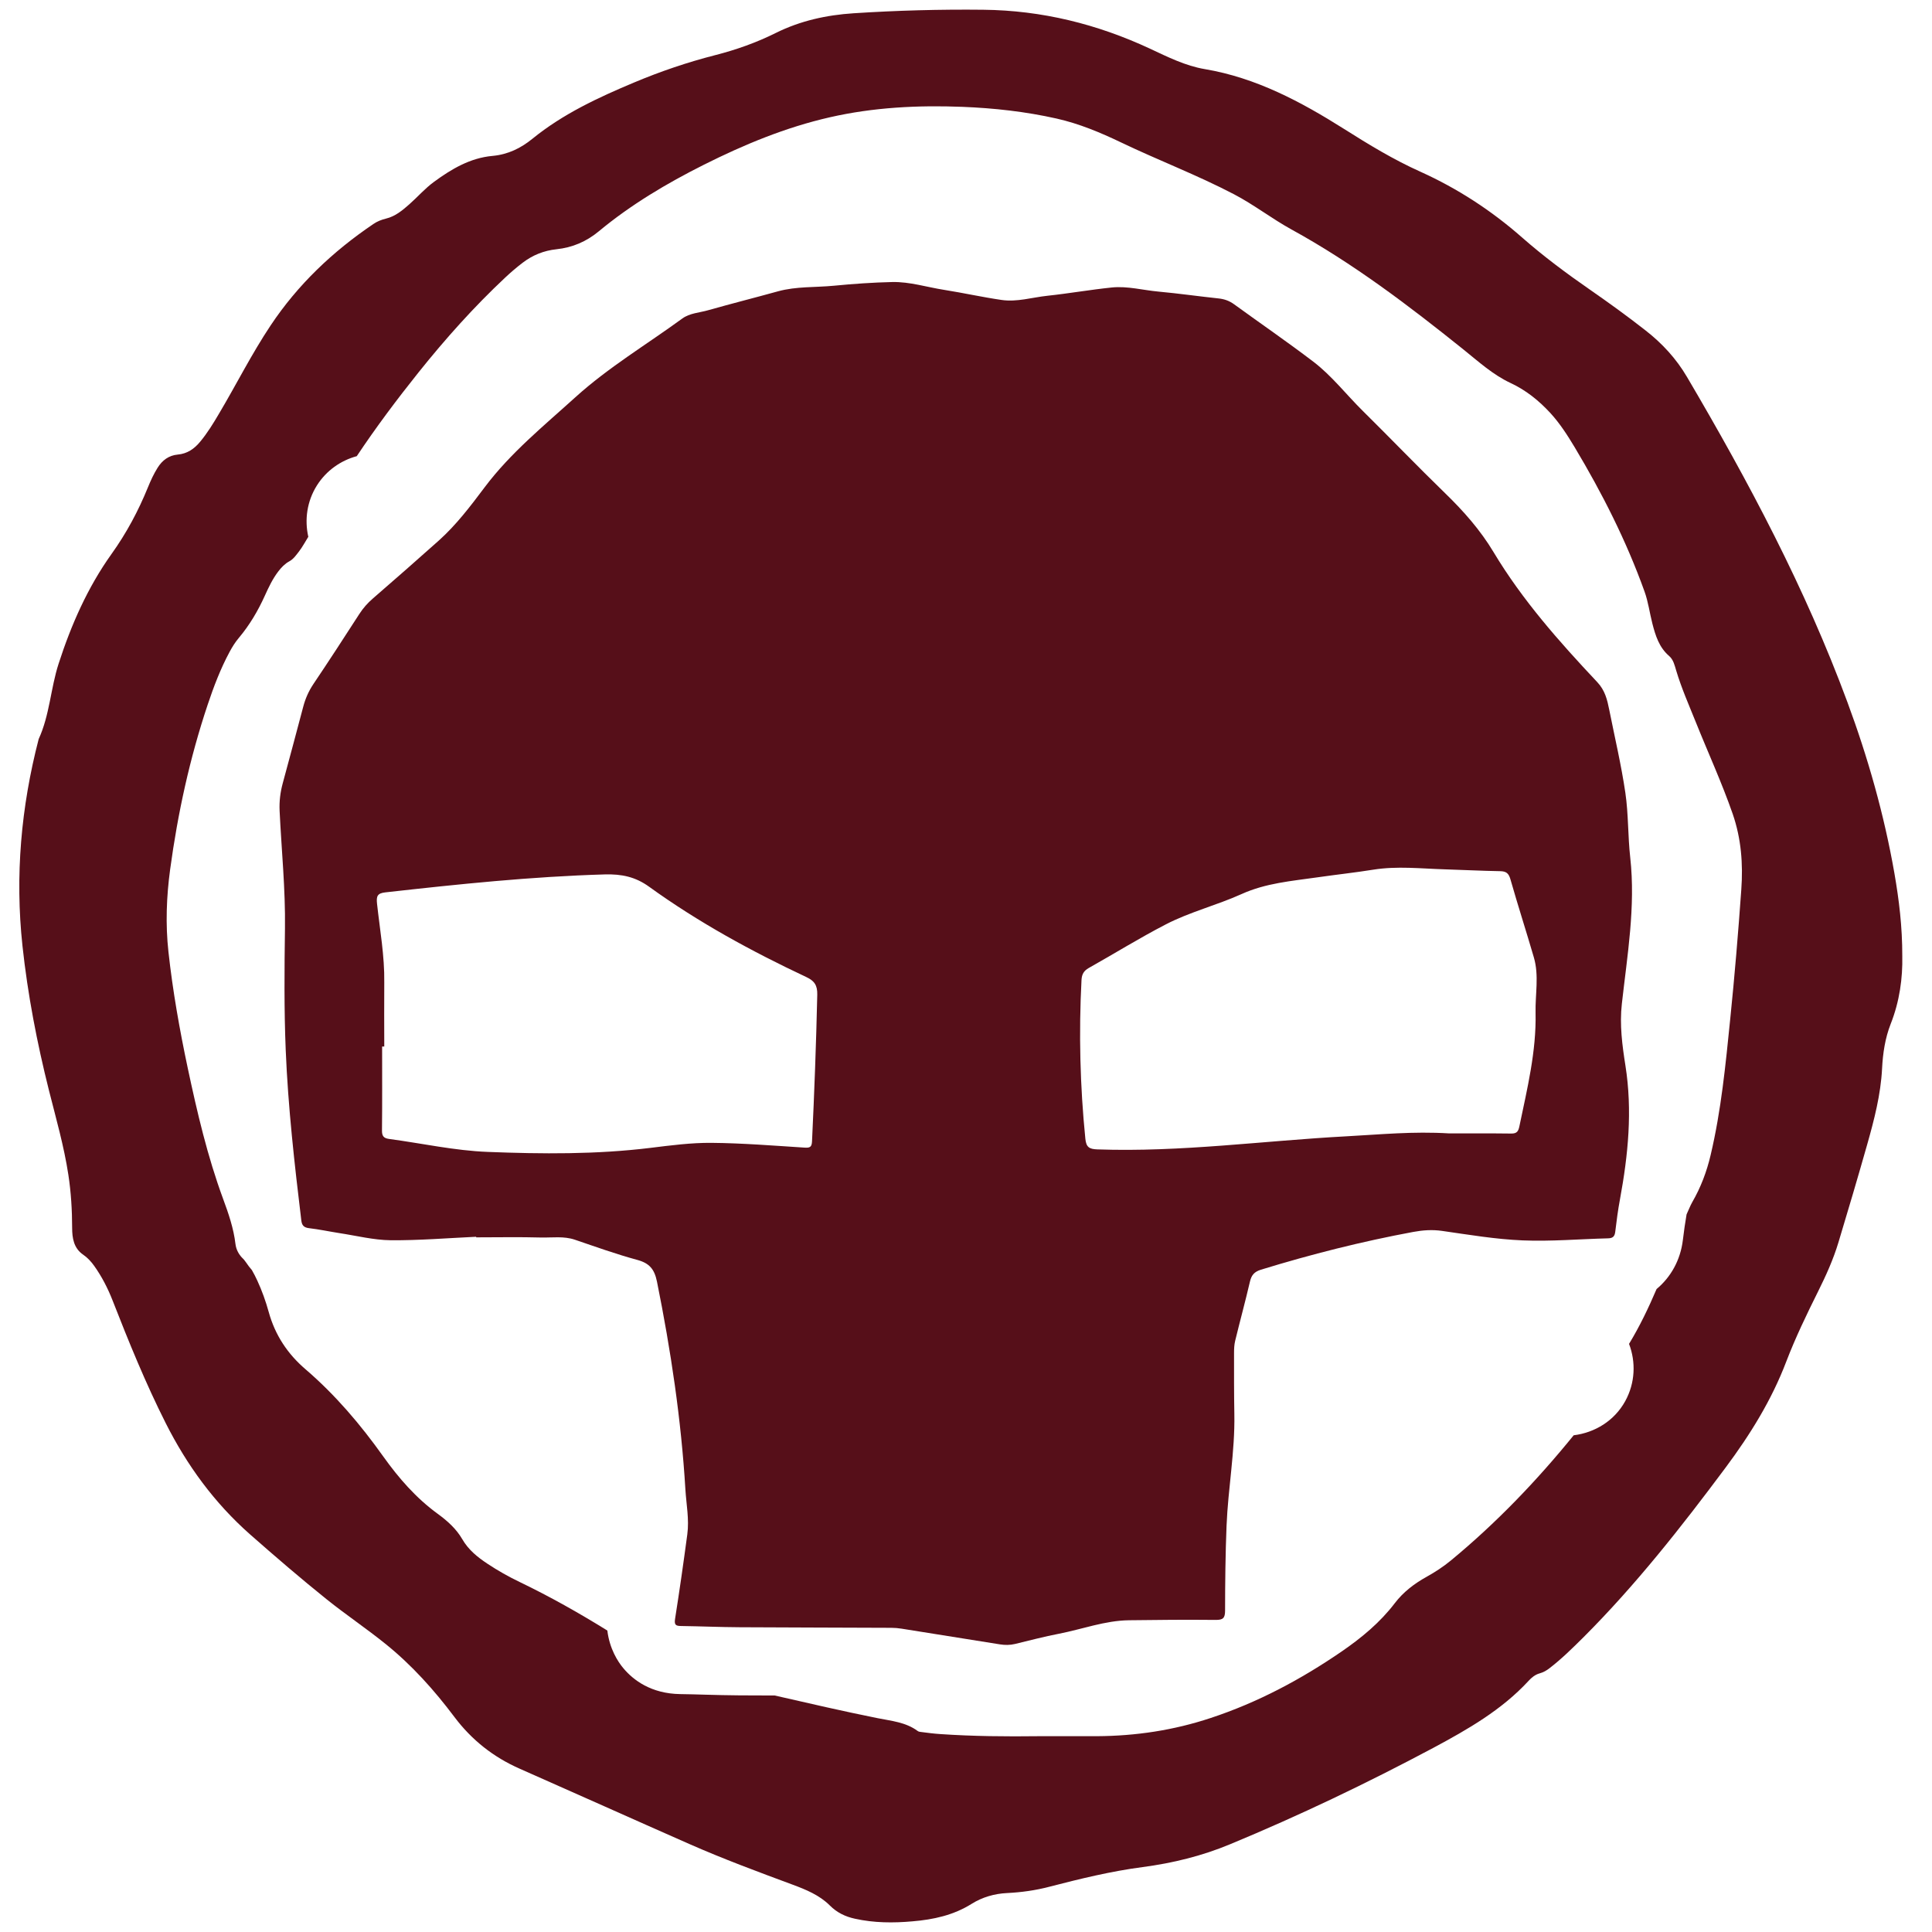
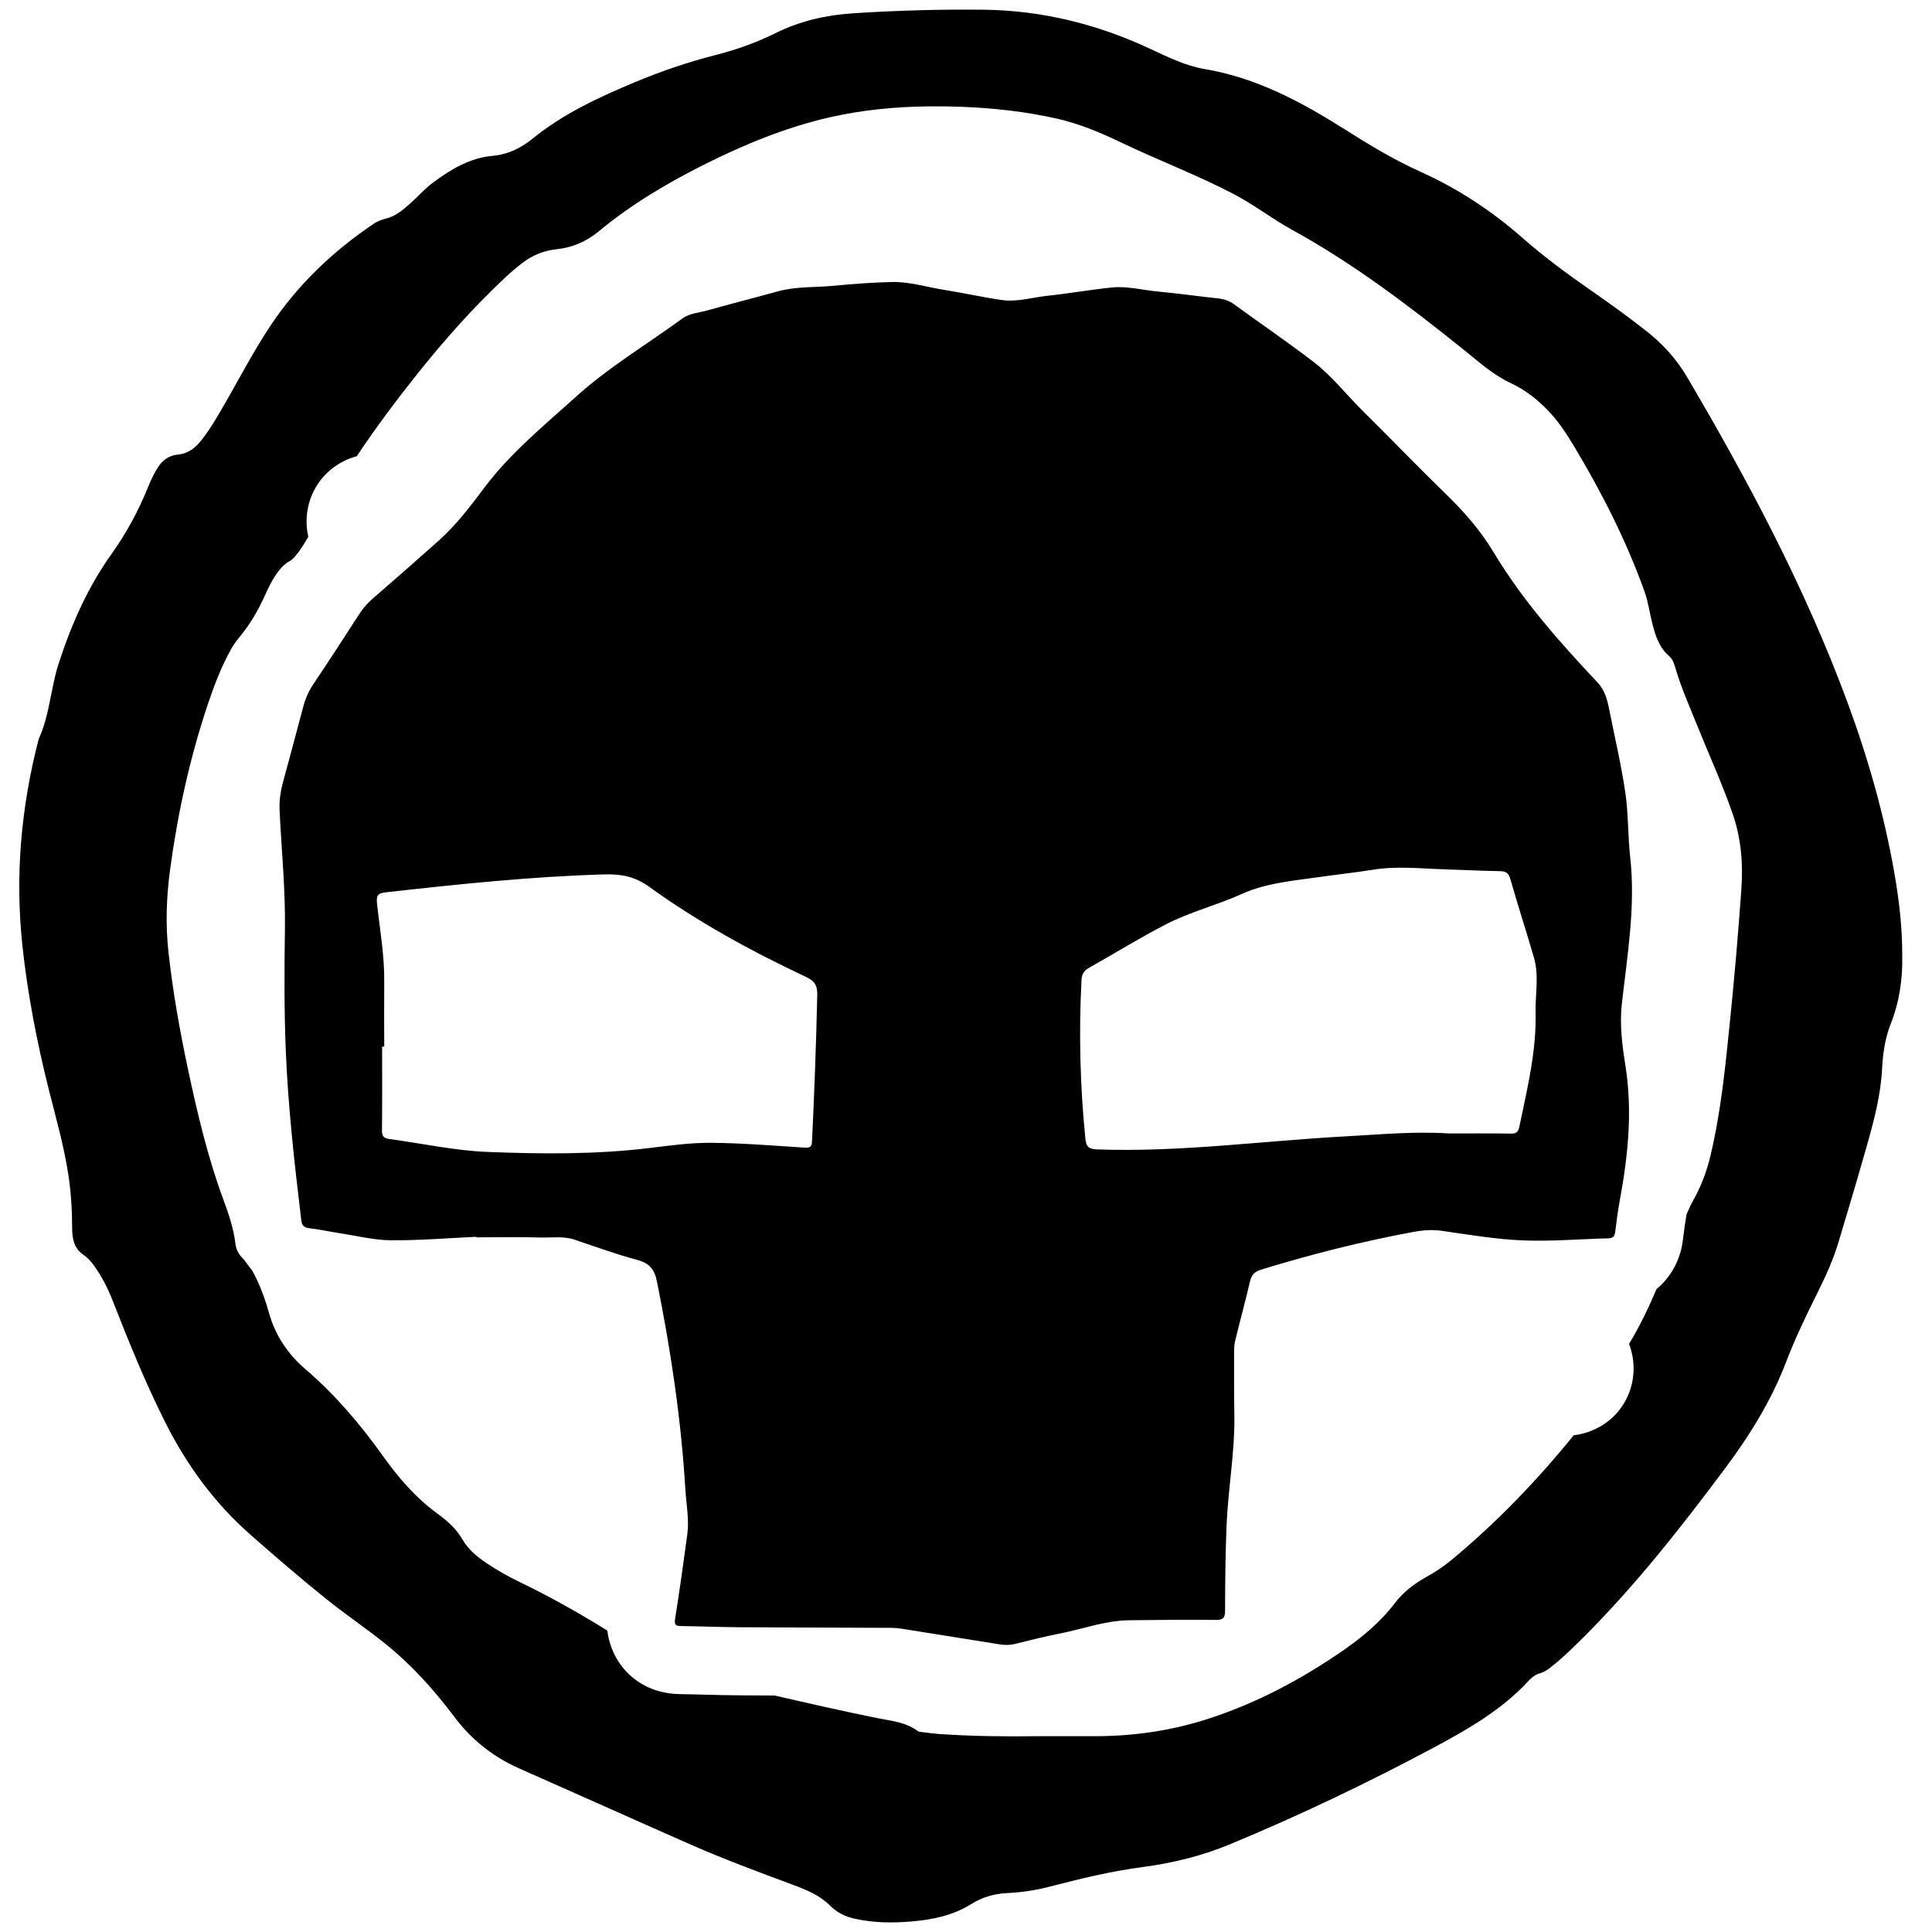
<svg xmlns="http://www.w3.org/2000/svg" version="1.1" id="Layer_1" x="0px" y="0px" width="56.693px" height="56.693px" viewBox="0 0 56.693 56.693" enable-background="new 0 0 56.693 56.693" xml:space="preserve">
-   <path fill-rule="evenodd" clip-rule="evenodd" fill="#560F19" d="M13.972,36.292c-0.837,0.039-1.675,0.109-2.511,0.102  c-0.501-0.006-1-0.133-1.5-0.209c-0.3-0.047-0.598-0.111-0.898-0.146c-0.152-0.019-0.204-0.088-0.221-0.225  c-0.201-1.664-0.389-3.327-0.458-5.004c-0.049-1.189-0.038-2.376-0.022-3.564c0.016-1.153-0.102-2.3-0.157-3.45  c-0.013-0.283,0.02-0.546,0.092-0.813c0.202-0.745,0.402-1.491,0.599-2.237c0.063-0.242,0.16-0.464,0.301-0.674  c0.458-0.68,0.903-1.367,1.348-2.056c0.111-0.172,0.242-0.32,0.397-0.454c0.647-0.561,1.292-1.126,1.931-1.697  c0.518-0.463,0.937-1.018,1.35-1.568c0.762-1.013,1.735-1.801,2.663-2.642c0.968-0.876,2.087-1.543,3.135-2.308  c0.22-0.16,0.502-0.17,0.757-0.243c0.681-0.193,1.368-0.366,2.05-0.555c0.54-0.149,1.097-0.111,1.646-0.165  c0.567-0.055,1.138-0.095,1.708-0.108c0.517-0.011,1.016,0.151,1.524,0.23c0.563,0.089,1.121,0.214,1.685,0.296  c0.453,0.066,0.896-0.075,1.344-0.123c0.631-0.067,1.258-0.178,1.89-0.243c0.461-0.047,0.915,0.08,1.373,0.121  c0.587,0.054,1.171,0.138,1.756,0.2c0.171,0.018,0.316,0.068,0.457,0.17c0.774,0.563,1.565,1.105,2.327,1.686  c0.543,0.414,0.963,0.962,1.448,1.441c0.813,0.803,1.605,1.628,2.425,2.424c0.539,0.523,1.029,1.078,1.416,1.723  c0.844,1.407,1.925,2.627,3.043,3.815c0.229,0.243,0.293,0.518,0.352,0.812c0.162,0.812,0.353,1.619,0.473,2.437  c0.092,0.626,0.072,1.269,0.143,1.899c0.16,1.446-0.087,2.866-0.246,4.291c-0.07,0.616,0.012,1.223,0.105,1.814  c0.209,1.325,0.08,2.622-0.16,3.922c-0.059,0.316-0.101,0.637-0.139,0.955c-0.017,0.138-0.072,0.189-0.211,0.192  c-0.838,0.021-1.677,0.095-2.512,0.06c-0.789-0.033-1.574-0.166-2.357-0.278c-0.289-0.042-0.566-0.022-0.848,0.03  c-1.512,0.281-2.998,0.656-4.468,1.108c-0.194,0.06-0.278,0.157-0.323,0.348c-0.135,0.582-0.293,1.158-0.434,1.739  c-0.028,0.115-0.033,0.236-0.033,0.355c0,0.6-0.002,1.199,0.009,1.798c0.02,1.101-0.185,2.184-0.229,3.278  c-0.033,0.828-0.042,1.658-0.043,2.486c0,0.221-0.062,0.275-0.277,0.273c-0.849-0.008-1.696-0.002-2.544,0.01  c-0.707,0.01-1.371,0.263-2.055,0.396c-0.434,0.083-0.86,0.197-1.289,0.3c-0.146,0.035-0.293,0.035-0.439,0.012  c-0.963-0.152-1.925-0.309-2.888-0.461c-0.1-0.016-0.201-0.025-0.302-0.025c-1.484-0.007-2.969-0.008-4.453-0.017  c-0.571-0.003-1.142-0.028-1.713-0.036c-0.147-0.002-0.208-0.023-0.181-0.201c0.131-0.828,0.249-1.656,0.36-2.486  c0.06-0.443-0.029-0.883-0.056-1.324c-0.123-2.051-0.427-4.078-0.833-6.092c-0.074-0.365-0.218-0.541-0.574-0.639  c-0.621-0.168-1.228-0.387-1.837-0.594c-0.325-0.11-0.658-0.057-0.987-0.064c-0.636-0.018-1.272-0.005-1.908-0.005  C13.973,36.304,13.972,36.298,13.972,36.292z M42.529,33.259c0.546,0,1.182-0.004,1.818,0.004c0.168,0.002,0.209-0.068,0.24-0.221  c0.229-1.099,0.498-2.191,0.473-3.324c-0.012-0.541,0.106-1.087-0.049-1.62c-0.224-0.768-0.47-1.529-0.689-2.297  c-0.05-0.174-0.123-0.234-0.299-0.237c-0.544-0.009-1.087-0.038-1.629-0.054c-0.699-0.021-1.396-0.102-2.096,0.01  c-0.545,0.087-1.094,0.146-1.641,0.225c-0.754,0.108-1.513,0.168-2.225,0.491c-0.729,0.329-1.516,0.523-2.225,0.891  c-0.768,0.397-1.504,0.854-2.258,1.278c-0.146,0.082-0.203,0.184-0.213,0.35c-0.081,1.557-0.043,3.11,0.113,4.662  c0.025,0.246,0.113,0.303,0.354,0.311c2.448,0.086,4.872-0.254,7.308-0.384C40.488,33.292,41.461,33.193,42.529,33.259z   M11.276,30.71c-0.021,0-0.042,0-0.063,0c0,0.82,0.005,1.641-0.004,2.46c-0.002,0.161,0.045,0.229,0.205,0.251  c0.967,0.129,1.93,0.344,2.9,0.381c1.591,0.062,3.188,0.076,4.776-0.119c0.593-0.073,1.192-0.152,1.788-0.147  c0.911,0.008,1.822,0.082,2.731,0.14c0.155,0.01,0.211-0.015,0.219-0.181c0.068-1.436,0.122-2.871,0.154-4.308  c0.006-0.275-0.085-0.406-0.323-0.517c-1.61-0.757-3.168-1.607-4.612-2.65c-0.399-0.288-0.798-0.375-1.3-0.361  c-2.157,0.063-4.299,0.287-6.44,0.527c-0.236,0.026-0.267,0.114-0.243,0.335c0.084,0.768,0.223,1.532,0.212,2.309  C11.27,29.458,11.276,30.083,11.276,30.71z" />
-   <path fill-rule="evenodd" clip-rule="evenodd" fill="#560F19" d="M55.59,25.625c-0.301-1.719-0.776-3.392-1.381-5.026  c-1.235-3.34-2.9-6.471-4.704-9.535c-0.318-0.542-0.732-0.991-1.228-1.376c-0.527-0.413-1.07-0.805-1.622-1.188  c-0.689-0.478-1.36-0.977-1.992-1.532c-0.896-0.788-1.89-1.436-2.982-1.929c-0.786-0.353-1.517-0.797-2.243-1.257  c-1.267-0.799-2.578-1.5-4.085-1.754c-0.57-0.096-1.09-0.358-1.61-0.601c-1.55-0.721-3.172-1.123-4.891-1.141  c-1.269-0.014-2.535,0.021-3.8,0.103c-0.799,0.052-1.565,0.219-2.289,0.579c-0.564,0.281-1.16,0.493-1.772,0.649  c-0.814,0.208-1.606,0.477-2.38,0.802c-1.056,0.443-2.09,0.923-2.988,1.653c-0.335,0.273-0.714,0.462-1.171,0.503  c-0.651,0.058-1.202,0.383-1.719,0.763c-0.264,0.193-0.477,0.441-0.72,0.655c-0.203,0.179-0.412,0.355-0.681,0.42  c-0.137,0.034-0.262,0.082-0.375,0.16C9.765,7.379,8.74,8.35,7.941,9.55c-0.555,0.832-1.002,1.725-1.511,2.583  c-0.169,0.288-0.344,0.574-0.559,0.832c-0.172,0.207-0.376,0.349-0.655,0.374c-0.261,0.024-0.453,0.166-0.59,0.385  c-0.114,0.181-0.203,0.375-0.283,0.571c-0.283,0.696-0.631,1.348-1.073,1.965c-0.699,0.979-1.182,2.076-1.551,3.218  c-0.234,0.725-0.261,1.506-0.584,2.209c-0.518,1.995-0.696,4.014-0.476,6.066c0.154,1.433,0.426,2.841,0.776,4.238  c0.207,0.822,0.443,1.641,0.571,2.482c0.079,0.518,0.11,1.035,0.111,1.559c0.001,0.297,0.045,0.592,0.32,0.783  c0.132,0.09,0.237,0.205,0.329,0.334c0.223,0.314,0.399,0.656,0.54,1.018c0.475,1.215,0.967,2.424,1.556,3.592  c0.625,1.24,1.427,2.34,2.475,3.266c0.739,0.65,1.485,1.293,2.254,1.91c0.563,0.451,1.164,0.854,1.725,1.307  c0.771,0.621,1.428,1.355,2.021,2.145c0.506,0.672,1.141,1.174,1.913,1.514c1.663,0.734,3.321,1.48,4.985,2.213  c0.99,0.436,2.004,0.812,3.019,1.188c0.395,0.146,0.796,0.311,1.097,0.613c0.214,0.213,0.457,0.328,0.739,0.389  c0.557,0.123,1.122,0.127,1.686,0.076c0.612-0.051,1.202-0.178,1.737-0.514c0.312-0.195,0.67-0.299,1.04-0.316  c0.419-0.021,0.832-0.078,1.236-0.184c0.905-0.234,1.814-0.457,2.742-0.578c0.883-0.117,1.739-0.326,2.56-0.668  c2.038-0.844,4.025-1.795,5.971-2.832c1.009-0.541,2.003-1.109,2.791-1.963c0.089-0.098,0.196-0.186,0.326-0.221  c0.111-0.031,0.204-0.084,0.293-0.154c0.355-0.273,0.673-0.588,0.99-0.902c1.541-1.541,2.882-3.248,4.18-4.99  c0.717-0.963,1.345-1.975,1.774-3.102c0.27-0.705,0.599-1.385,0.935-2.061c0.233-0.467,0.448-0.943,0.598-1.443  c0.288-0.953,0.57-1.908,0.842-2.867c0.207-0.73,0.398-1.467,0.437-2.23c0.023-0.449,0.089-0.891,0.252-1.307  c0.265-0.668,0.354-1.357,0.341-1.986C55.823,27.188,55.725,26.404,55.59,25.625z M51.097,26.104  c-0.09,1.268-0.196,2.534-0.325,3.799c-0.136,1.338-0.264,2.678-0.575,3.992c-0.114,0.484-0.287,0.945-0.539,1.381  c-0.065,0.115-0.11,0.24-0.167,0.359c-0.043,0.248-0.078,0.499-0.108,0.749c-0.071,0.595-0.356,1.095-0.772,1.442  c-0.236,0.552-0.495,1.094-0.808,1.609c0.203,0.533,0.182,1.146-0.112,1.68c-0.319,0.58-0.894,0.926-1.512,1.002  c-1.085,1.336-2.271,2.574-3.604,3.674c-0.225,0.186-0.466,0.342-0.721,0.484c-0.354,0.197-0.676,0.443-0.921,0.764  c-0.437,0.574-0.983,1.025-1.571,1.428c-1.19,0.816-2.454,1.49-3.832,1.945c-1.085,0.361-2.202,0.529-3.345,0.535  c-0.565,0.002-1.129,0-1.695,0c-0.968,0.012-1.934,0.004-2.899-0.062c-0.183-0.012-0.364-0.035-0.545-0.059  c-0.04-0.004-0.087-0.008-0.117-0.031c-0.35-0.26-0.771-0.295-1.178-0.377c-1.01-0.203-2.014-0.435-3.018-0.665  c-0.347-0.001-0.694-0.002-1.041-0.004c-0.335-0.002-0.67-0.011-1.005-0.02c-0.242-0.007-0.483-0.014-0.724-0.017  c-0.861-0.012-1.38-0.415-1.665-0.752c-0.171-0.202-0.411-0.579-0.476-1.113c-0.835-0.518-1.689-0.999-2.576-1.426  c-0.325-0.156-0.64-0.334-0.94-0.533c-0.294-0.195-0.56-0.408-0.743-0.725c-0.174-0.301-0.438-0.537-0.717-0.74  c-0.637-0.463-1.146-1.049-1.598-1.682c-0.668-0.938-1.407-1.809-2.284-2.562c-0.525-0.449-0.892-1.004-1.077-1.674  c-0.088-0.318-0.198-0.627-0.336-0.926c-0.049-0.105-0.101-0.209-0.159-0.309c-0.063-0.074-0.123-0.149-0.176-0.231  c-0.026-0.03-0.045-0.066-0.075-0.095c-0.124-0.115-0.21-0.266-0.231-0.436c-0.054-0.463-0.204-0.898-0.363-1.328  c-0.46-1.248-0.761-2.539-1.037-3.834c-0.24-1.131-0.441-2.266-0.567-3.413c-0.089-0.811-0.059-1.617,0.05-2.423  c0.223-1.643,0.574-3.257,1.101-4.831c0.178-0.533,0.378-1.058,0.646-1.555c0.077-0.143,0.163-0.281,0.268-0.405  c0.315-0.375,0.562-0.793,0.763-1.238c0.113-0.249,0.229-0.496,0.397-0.715c0.091-0.118,0.189-0.222,0.323-0.295  c0.123-0.067,0.201-0.184,0.285-0.292c0.103-0.134,0.181-0.284,0.271-0.427c-0.113-0.501-0.04-1.042,0.252-1.506  c0.277-0.439,0.701-0.733,1.17-0.86c0.564-0.846,1.175-1.661,1.812-2.458c0.787-0.984,1.625-1.922,2.546-2.785  c0.163-0.153,0.333-0.298,0.511-0.434c0.294-0.224,0.62-0.355,0.992-0.395c0.465-0.049,0.877-0.224,1.242-0.527  c0.942-0.782,1.99-1.404,3.083-1.953c1.183-0.593,2.402-1.098,3.698-1.393c1.278-0.291,2.578-0.357,3.884-0.306  c0.932,0.037,1.855,0.139,2.768,0.344c0.664,0.15,1.284,0.409,1.895,0.702c1.094,0.524,2.233,0.956,3.31,1.519  c0.587,0.307,1.108,0.715,1.688,1.034c1.808,0.992,3.439,2.233,5.041,3.518c0.444,0.356,0.864,0.742,1.385,0.986  c0.458,0.213,0.836,0.52,1.172,0.884c0.278,0.304,0.5,0.65,0.712,1.003c0.808,1.35,1.516,2.748,2.048,4.229  c0.111,0.307,0.151,0.63,0.231,0.942c0.091,0.354,0.198,0.702,0.494,0.955c0.125,0.109,0.159,0.272,0.207,0.43  c0.154,0.514,0.371,1.005,0.571,1.502c0.361,0.901,0.768,1.785,1.087,2.704C51.095,24.611,51.151,25.35,51.097,26.104z" />
+   <defs id="defs9" />
+   <path d="M 28.852 0.285 C 27.583 0.271 26.318 0.307 25.053 0.389 C 24.254 0.441 23.488 0.609 22.764 0.969 C 22.2 1.25 21.602 1.461 20.99 1.617 C 20.176 1.825 19.385 2.095 18.611 2.42 C 17.555 2.863 16.521 3.342 15.623 4.072 C 15.288 4.345 14.908 4.533 14.451 4.574 C 13.8 4.632 13.249 4.958 12.732 5.338 C 12.468 5.531 12.257 5.778 12.014 5.992 C 11.811 6.171 11.601 6.347 11.332 6.412 C 11.195 6.446 11.07 6.494 10.957 6.572 C 9.765 7.378 8.74 8.351 7.941 9.551 C 7.386 10.383 6.939 11.275 6.43 12.133 C 6.261 12.421 6.086 12.707 5.871 12.965 C 5.699 13.172 5.496 13.315 5.217 13.34 C 4.956 13.364 4.764 13.506 4.627 13.725 C 4.513 13.906 4.424 14.099 4.344 14.295 C 4.061 14.991 3.712 15.643 3.27 16.26 C 2.571 17.239 2.088 18.337 1.719 19.479 C 1.485 20.204 1.458 20.985 1.135 21.688 C 0.617 23.683 0.438 25.702 0.658 27.754 C 0.812 29.187 1.086 30.593 1.436 31.99 C 1.643 32.812 1.878 33.632 2.006 34.473 C 2.085 34.991 2.116 35.507 2.117 36.031 C 2.118 36.328 2.163 36.623 2.438 36.814 C 2.57 36.904 2.674 37.019 2.766 37.148 C 2.989 37.462 3.166 37.806 3.307 38.168 C 3.782 39.383 4.272 40.592 4.861 41.76 C 5.486 43 6.29 44.099 7.338 45.025 C 8.077 45.675 8.823 46.319 9.592 46.936 C 10.155 47.387 10.755 47.789 11.316 48.242 C 12.087 48.863 12.745 49.597 13.338 50.387 C 13.844 51.059 14.478 51.56 15.25 51.9 C 16.913 52.634 18.57 53.38 20.234 54.113 C 21.224 54.549 22.239 54.927 23.254 55.303 C 23.649 55.449 24.051 55.612 24.352 55.914 C 24.566 56.127 24.808 56.244 25.09 56.305 C 25.647 56.428 26.211 56.432 26.775 56.381 C 27.387 56.33 27.979 56.201 28.514 55.865 C 28.826 55.67 29.183 55.568 29.553 55.551 C 29.972 55.53 30.385 55.471 30.789 55.365 C 31.694 55.131 32.603 54.908 33.531 54.787 C 34.414 54.67 35.271 54.461 36.092 54.119 C 38.13 53.275 40.117 52.324 42.062 51.287 C 43.072 50.746 44.066 50.178 44.854 49.324 C 44.943 49.226 45.05 49.139 45.18 49.104 C 45.291 49.073 45.384 49.019 45.473 48.949 C 45.828 48.676 46.146 48.363 46.463 48.049 C 48.004 46.508 49.345 44.801 50.643 43.059 C 51.36 42.096 51.987 41.082 52.416 39.955 C 52.686 39.25 53.016 38.571 53.352 37.895 C 53.585 37.428 53.799 36.951 53.949 36.451 C 54.237 35.498 54.519 34.545 54.791 33.586 C 54.998 32.856 55.19 32.118 55.229 31.355 C 55.252 30.906 55.317 30.465 55.48 30.049 C 55.745 29.381 55.833 28.692 55.82 28.062 C 55.822 27.189 55.725 26.404 55.59 25.625 C 55.289 23.906 54.814 22.234 54.209 20.6 C 52.974 17.26 51.31 14.128 49.506 11.064 C 49.188 10.522 48.773 10.072 48.277 9.688 C 47.75 9.274 47.206 8.883 46.654 8.5 C 45.965 8.022 45.294 7.524 44.662 6.969 C 43.766 6.181 42.774 5.532 41.682 5.039 C 40.896 4.686 40.163 4.241 39.438 3.781 C 38.17 2.982 36.861 2.281 35.354 2.027 C 34.784 1.931 34.262 1.671 33.742 1.428 C 32.192 0.707 30.571 0.303 28.852 0.285 z M 27.26 3.121 C 27.585 3.118 27.91 3.122 28.236 3.135 C 29.168 3.172 30.093 3.274 31.006 3.479 C 31.67 3.629 32.289 3.889 32.9 4.182 C 33.994 4.706 35.134 5.136 36.211 5.699 C 36.798 6.006 37.318 6.415 37.898 6.734 C 39.706 7.726 41.337 8.967 42.939 10.252 C 43.383 10.608 43.803 10.994 44.324 11.238 C 44.782 11.451 45.16 11.757 45.496 12.121 C 45.774 12.425 45.995 12.772 46.207 13.125 C 47.015 14.475 47.724 15.873 48.256 17.354 C 48.367 17.661 48.406 17.985 48.486 18.297 C 48.577 18.651 48.684 18.999 48.98 19.252 C 49.105 19.361 49.139 19.524 49.188 19.682 C 49.342 20.196 49.56 20.687 49.76 21.184 C 50.121 22.085 50.527 22.968 50.846 23.887 C 51.095 24.611 51.152 25.35 51.098 26.104 C 51.008 27.372 50.9 28.637 50.771 29.902 C 50.635 31.24 50.508 32.581 50.197 33.895 C 50.083 34.379 49.91 34.839 49.658 35.275 C 49.593 35.39 49.547 35.516 49.49 35.635 C 49.447 35.883 49.413 36.135 49.383 36.385 C 49.312 36.98 49.027 37.479 48.611 37.826 C 48.375 38.378 48.116 38.921 47.803 39.436 C 48.006 39.969 47.985 40.581 47.691 41.115 C 47.372 41.695 46.798 42.041 46.18 42.117 C 45.095 43.453 43.907 44.691 42.574 45.791 C 42.349 45.977 42.109 46.133 41.854 46.275 C 41.5 46.472 41.179 46.718 40.934 47.039 C 40.497 47.613 39.949 48.064 39.361 48.467 C 38.171 49.283 36.907 49.957 35.529 50.412 C 34.444 50.773 33.329 50.941 32.186 50.947 C 31.621 50.949 31.056 50.947 30.49 50.947 C 29.522 50.959 28.557 50.951 27.592 50.885 C 27.409 50.873 27.228 50.85 27.047 50.826 C 27.007 50.822 26.96 50.818 26.93 50.795 C 26.58 50.535 26.159 50.5 25.752 50.418 C 24.742 50.215 23.736 49.984 22.732 49.754 C 22.385 49.753 22.038 49.75 21.691 49.748 C 21.356 49.746 21.023 49.738 20.688 49.729 C 20.445 49.722 20.204 49.716 19.963 49.713 C 19.102 49.701 18.584 49.298 18.299 48.961 C 18.128 48.759 17.887 48.382 17.822 47.848 C 16.987 47.33 16.133 46.849 15.246 46.422 C 14.921 46.266 14.607 46.088 14.307 45.889 C 14.013 45.694 13.745 45.479 13.562 45.162 C 13.389 44.861 13.125 44.627 12.846 44.424 C 12.209 43.961 11.7 43.373 11.248 42.74 C 10.58 41.802 9.842 40.933 8.965 40.18 C 8.44 39.731 8.072 39.176 7.887 38.506 C 7.799 38.188 7.689 37.877 7.551 37.578 C 7.502 37.473 7.451 37.37 7.393 37.27 C 7.33 37.196 7.27 37.121 7.217 37.039 C 7.191 37.009 7.171 36.972 7.141 36.943 C 7.017 36.828 6.931 36.678 6.91 36.508 C 6.856 36.045 6.706 35.61 6.547 35.18 C 6.087 33.932 5.786 32.641 5.51 31.346 C 5.27 30.215 5.069 29.081 4.943 27.934 C 4.854 27.123 4.883 26.316 4.992 25.51 C 5.215 23.867 5.567 22.254 6.094 20.68 C 6.272 20.147 6.472 19.62 6.74 19.123 C 6.817 18.98 6.903 18.843 7.008 18.719 C 7.323 18.344 7.57 17.925 7.771 17.48 C 7.884 17.231 8 16.985 8.168 16.766 C 8.259 16.648 8.356 16.544 8.49 16.471 C 8.613 16.404 8.691 16.288 8.775 16.18 C 8.878 16.046 8.957 15.895 9.047 15.752 C 8.934 15.251 9.007 14.71 9.299 14.246 C 9.576 13.807 10 13.514 10.469 13.387 C 11.033 12.541 11.644 11.725 12.281 10.928 C 13.068 9.944 13.905 9.006 14.826 8.143 C 14.989 7.99 15.16 7.845 15.338 7.709 C 15.632 7.485 15.958 7.354 16.33 7.314 C 16.795 7.265 17.207 7.09 17.572 6.787 C 18.514 6.005 19.561 5.383 20.654 4.834 C 21.837 4.241 23.058 3.736 24.354 3.441 C 25.312 3.223 26.283 3.132 27.26 3.121 z M 26.182 8.275 C 25.612 8.288 25.042 8.33 24.475 8.385 C 23.926 8.439 23.368 8.4 22.828 8.549 C 22.146 8.738 21.458 8.911 20.777 9.104 C 20.522 9.177 20.241 9.188 20.021 9.348 C 18.973 10.113 17.855 10.778 16.887 11.654 C 15.959 12.495 14.985 13.284 14.223 14.297 C 13.81 14.847 13.391 15.402 12.873 15.865 C 12.234 16.436 11.588 17.002 10.941 17.562 C 10.786 17.697 10.656 17.844 10.545 18.016 C 10.1 18.705 9.655 19.392 9.197 20.072 C 9.056 20.282 8.959 20.504 8.896 20.746 C 8.699 21.492 8.499 22.237 8.297 22.982 C 8.225 23.249 8.192 23.514 8.205 23.797 C 8.26 24.947 8.377 26.093 8.361 27.246 C 8.345 28.434 8.336 29.622 8.385 30.811 C 8.454 32.488 8.641 34.15 8.842 35.814 C 8.859 35.951 8.911 36.02 9.062 36.039 C 9.363 36.074 9.661 36.139 9.961 36.186 C 10.461 36.262 10.96 36.389 11.461 36.395 C 12.297 36.402 13.136 36.332 13.973 36.293 C 13.973 36.299 13.973 36.304 13.973 36.309 C 14.609 36.309 15.245 36.296 15.881 36.314 C 16.21 36.321 16.542 36.269 16.867 36.379 C 17.476 36.586 18.084 36.805 18.705 36.973 C 19.061 37.071 19.205 37.246 19.279 37.611 C 19.685 39.625 19.988 41.652 20.111 43.703 C 20.138 44.144 20.228 44.584 20.168 45.027 C 20.057 45.857 19.94 46.686 19.809 47.514 C 19.782 47.692 19.841 47.713 19.988 47.715 C 20.559 47.723 21.13 47.747 21.701 47.75 C 23.185 47.759 24.67 47.761 26.154 47.768 C 26.255 47.768 26.357 47.777 26.457 47.793 C 27.42 47.945 28.383 48.102 29.346 48.254 C 29.492 48.277 29.637 48.275 29.783 48.24 C 30.212 48.137 30.638 48.024 31.072 47.941 C 31.756 47.808 32.422 47.555 33.129 47.545 C 33.977 47.533 34.823 47.527 35.672 47.535 C 35.887 47.537 35.949 47.483 35.949 47.262 C 35.95 46.434 35.959 45.603 35.992 44.775 C 36.036 43.681 36.241 42.599 36.221 41.498 C 36.21 40.899 36.213 40.299 36.213 39.699 C 36.213 39.58 36.216 39.461 36.244 39.346 C 36.385 38.765 36.545 38.187 36.68 37.605 C 36.725 37.414 36.808 37.318 37.002 37.258 C 38.472 36.806 39.959 36.431 41.471 36.15 C 41.753 36.098 42.029 36.077 42.318 36.119 C 43.101 36.231 43.887 36.365 44.676 36.398 C 45.511 36.433 46.349 36.359 47.188 36.338 C 47.327 36.335 47.381 36.284 47.398 36.146 C 47.436 35.828 47.478 35.507 47.537 35.191 C 47.777 33.891 47.906 32.595 47.697 31.27 C 47.604 30.679 47.522 30.071 47.592 29.455 C 47.751 28.03 47.998 26.61 47.838 25.164 C 47.767 24.534 47.787 23.892 47.695 23.266 C 47.575 22.448 47.385 21.64 47.223 20.828 C 47.164 20.534 47.098 20.259 46.869 20.016 C 45.751 18.828 44.67 17.608 43.826 16.201 C 43.439 15.556 42.949 15.002 42.41 14.479 C 41.59 13.683 40.799 12.858 39.986 12.055 C 39.501 11.576 39.08 11.027 38.537 10.613 C 37.775 10.032 36.985 9.491 36.211 8.928 C 36.07 8.826 35.925 8.776 35.754 8.758 C 35.169 8.696 34.585 8.611 33.998 8.557 C 33.54 8.516 33.086 8.389 32.625 8.436 C 31.993 8.501 31.365 8.613 30.734 8.68 C 30.286 8.728 29.844 8.869 29.391 8.803 C 28.827 8.721 28.268 8.595 27.705 8.506 C 27.197 8.427 26.699 8.264 26.182 8.275 z M 41.346 25.465 C 41.695 25.474 42.045 25.499 42.395 25.51 C 42.937 25.526 43.479 25.555 44.023 25.564 C 44.199 25.567 44.272 25.627 44.322 25.801 C 44.541 26.569 44.788 27.33 45.012 28.098 C 45.167 28.631 45.049 29.178 45.061 29.719 C 45.086 30.852 44.817 31.944 44.588 33.043 C 44.557 33.196 44.516 33.266 44.348 33.264 C 43.712 33.256 43.075 33.26 42.529 33.26 C 41.461 33.194 40.489 33.292 39.512 33.344 C 37.076 33.474 34.651 33.815 32.203 33.729 C 31.962 33.721 31.875 33.664 31.85 33.418 C 31.694 31.866 31.655 30.313 31.736 28.756 C 31.746 28.59 31.803 28.486 31.949 28.404 C 32.703 27.98 33.439 27.524 34.207 27.127 C 34.916 26.759 35.703 26.565 36.432 26.236 C 37.144 25.913 37.902 25.852 38.656 25.744 C 39.203 25.665 39.754 25.607 40.299 25.52 C 40.649 25.464 40.997 25.456 41.346 25.465 z M 17.746 25.658 C 18.248 25.644 18.648 25.732 19.047 26.02 C 20.491 27.063 22.048 27.913 23.658 28.67 C 23.896 28.781 23.988 28.913 23.982 29.188 C 23.95 30.625 23.896 32.058 23.828 33.494 C 23.82 33.66 23.764 33.686 23.609 33.676 C 22.7 33.618 21.79 33.543 20.879 33.535 C 20.283 33.53 19.683 33.611 19.09 33.684 C 17.502 33.879 15.905 33.865 14.314 33.803 C 13.344 33.766 12.381 33.551 11.414 33.422 C 11.254 33.4 11.207 33.331 11.209 33.17 C 11.218 32.351 11.213 31.531 11.213 30.711 L 11.275 30.711 C 11.275 30.084 11.269 29.458 11.275 28.83 C 11.286 28.053 11.148 27.289 11.064 26.521 C 11.04 26.3 11.071 26.212 11.307 26.186 C 13.448 25.946 15.589 25.721 17.746 25.658 z " id="path2" />
</svg>
